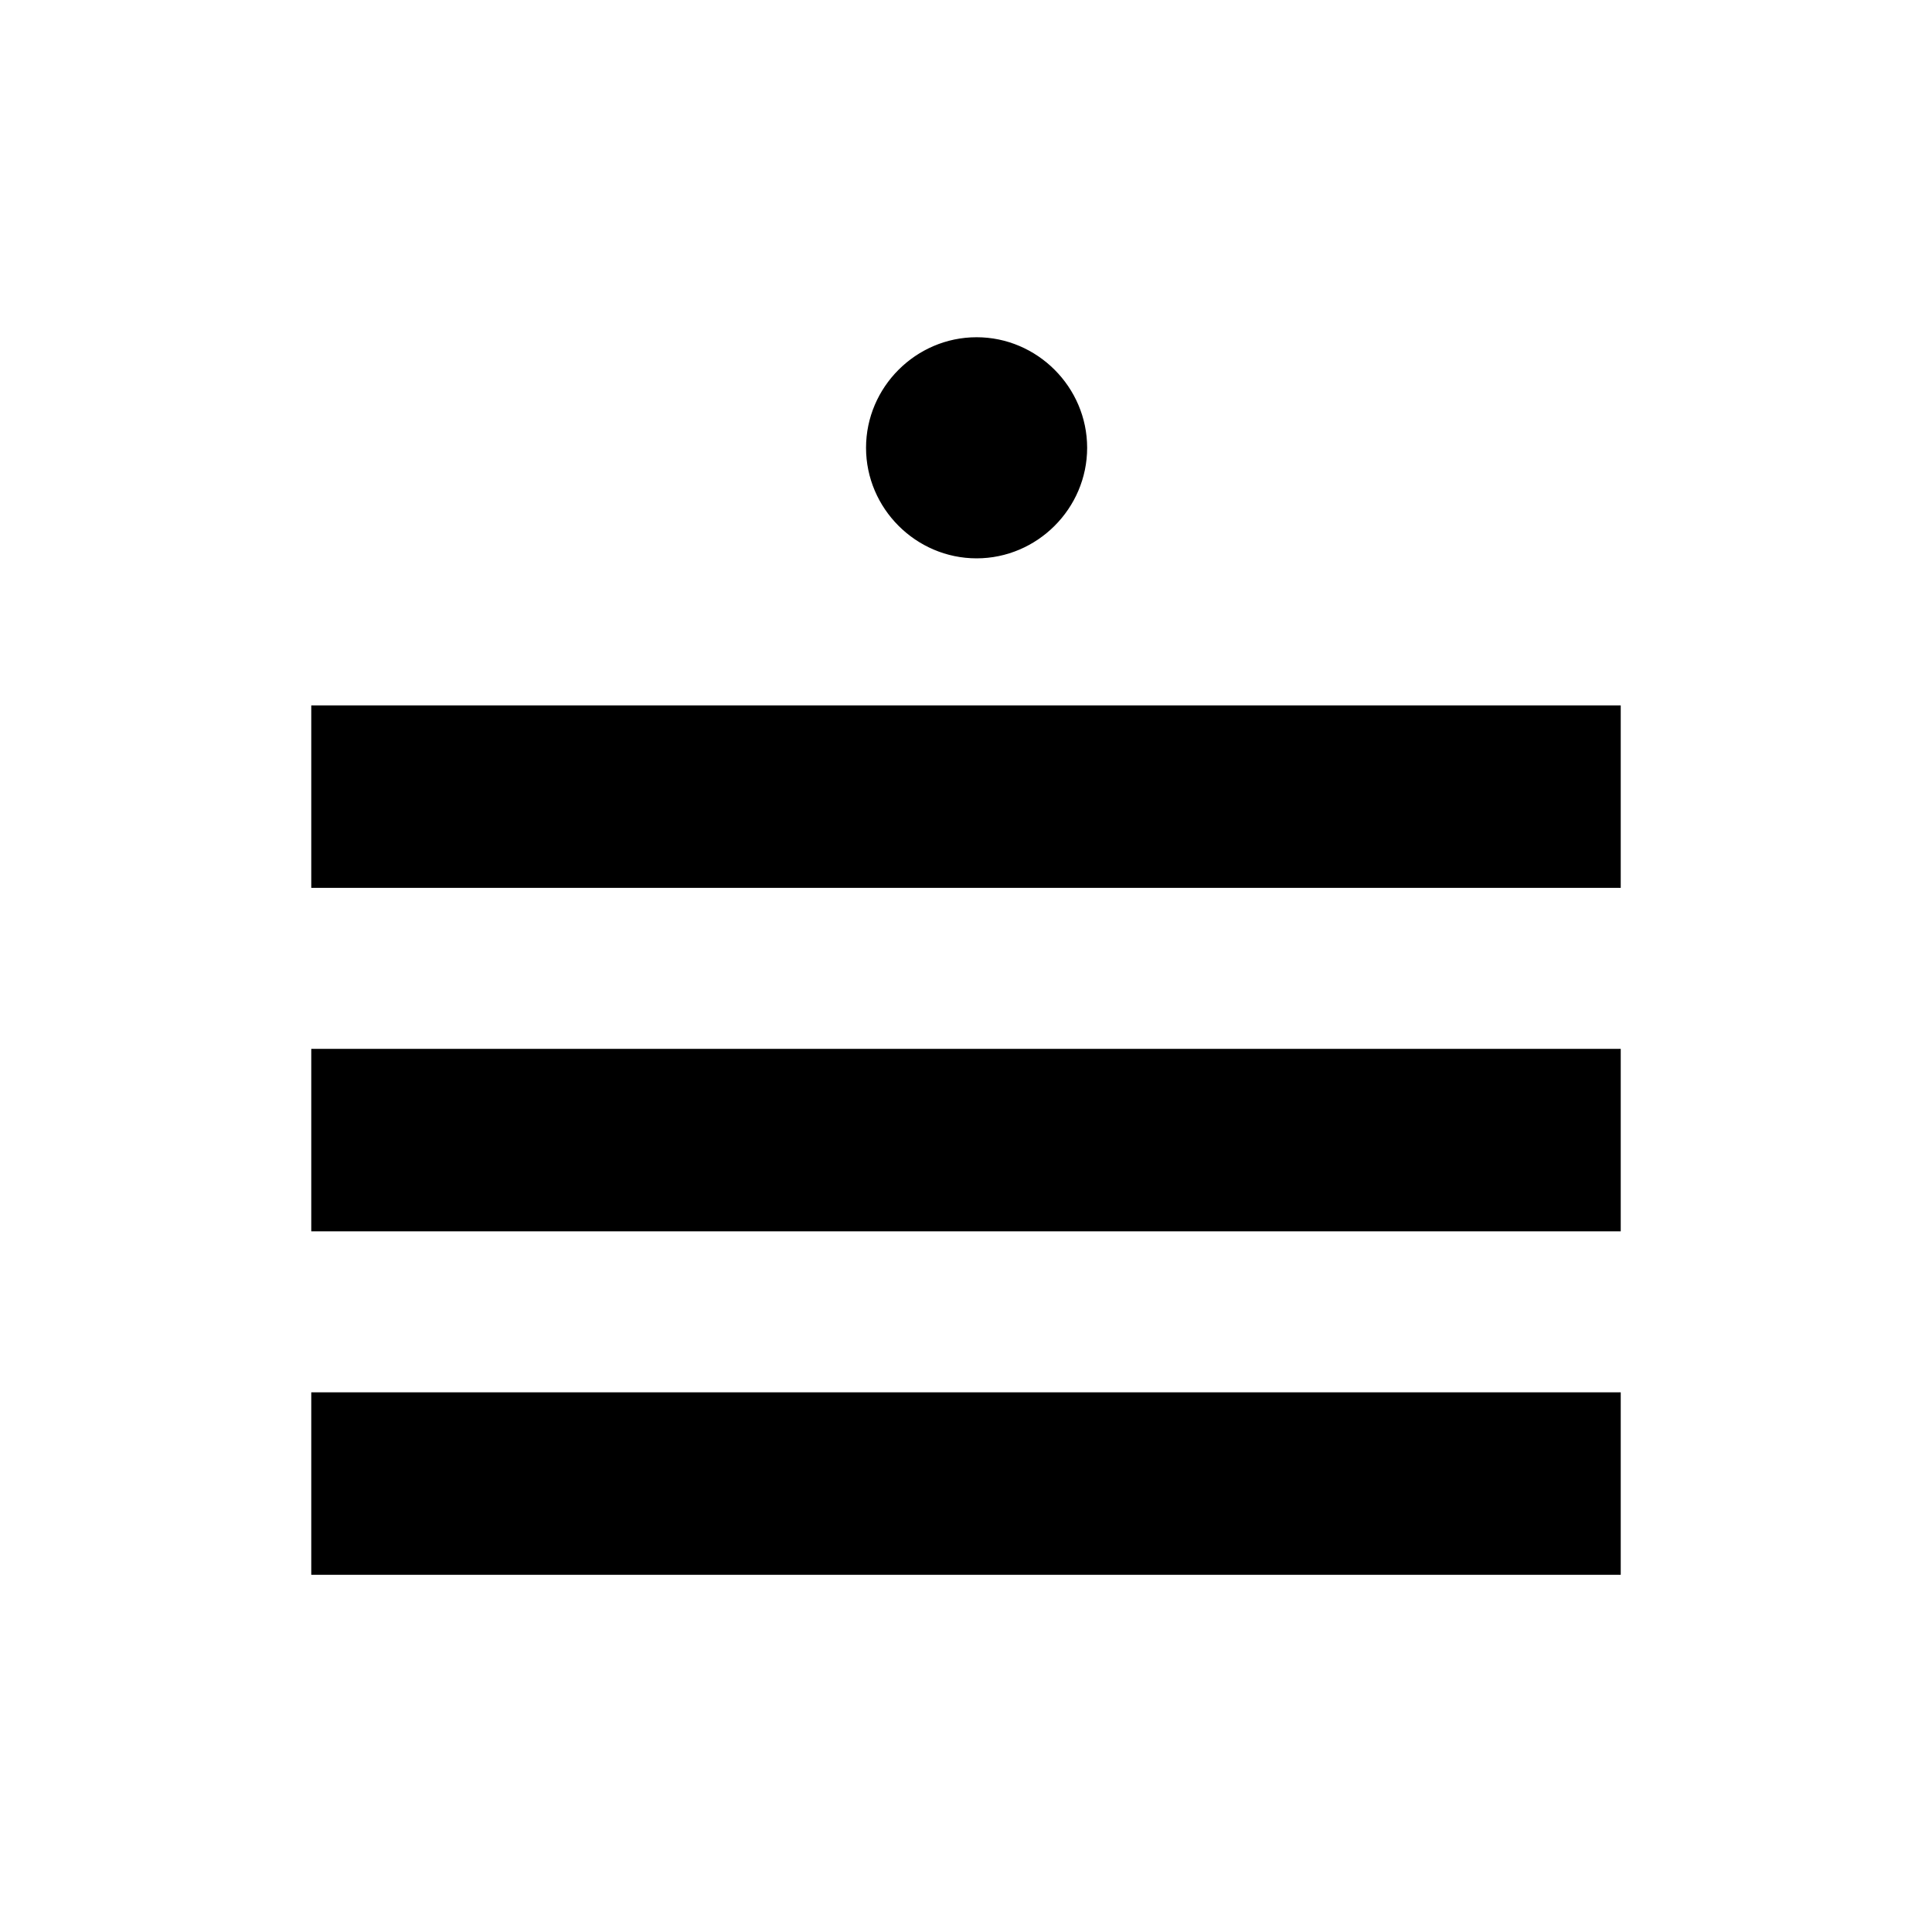
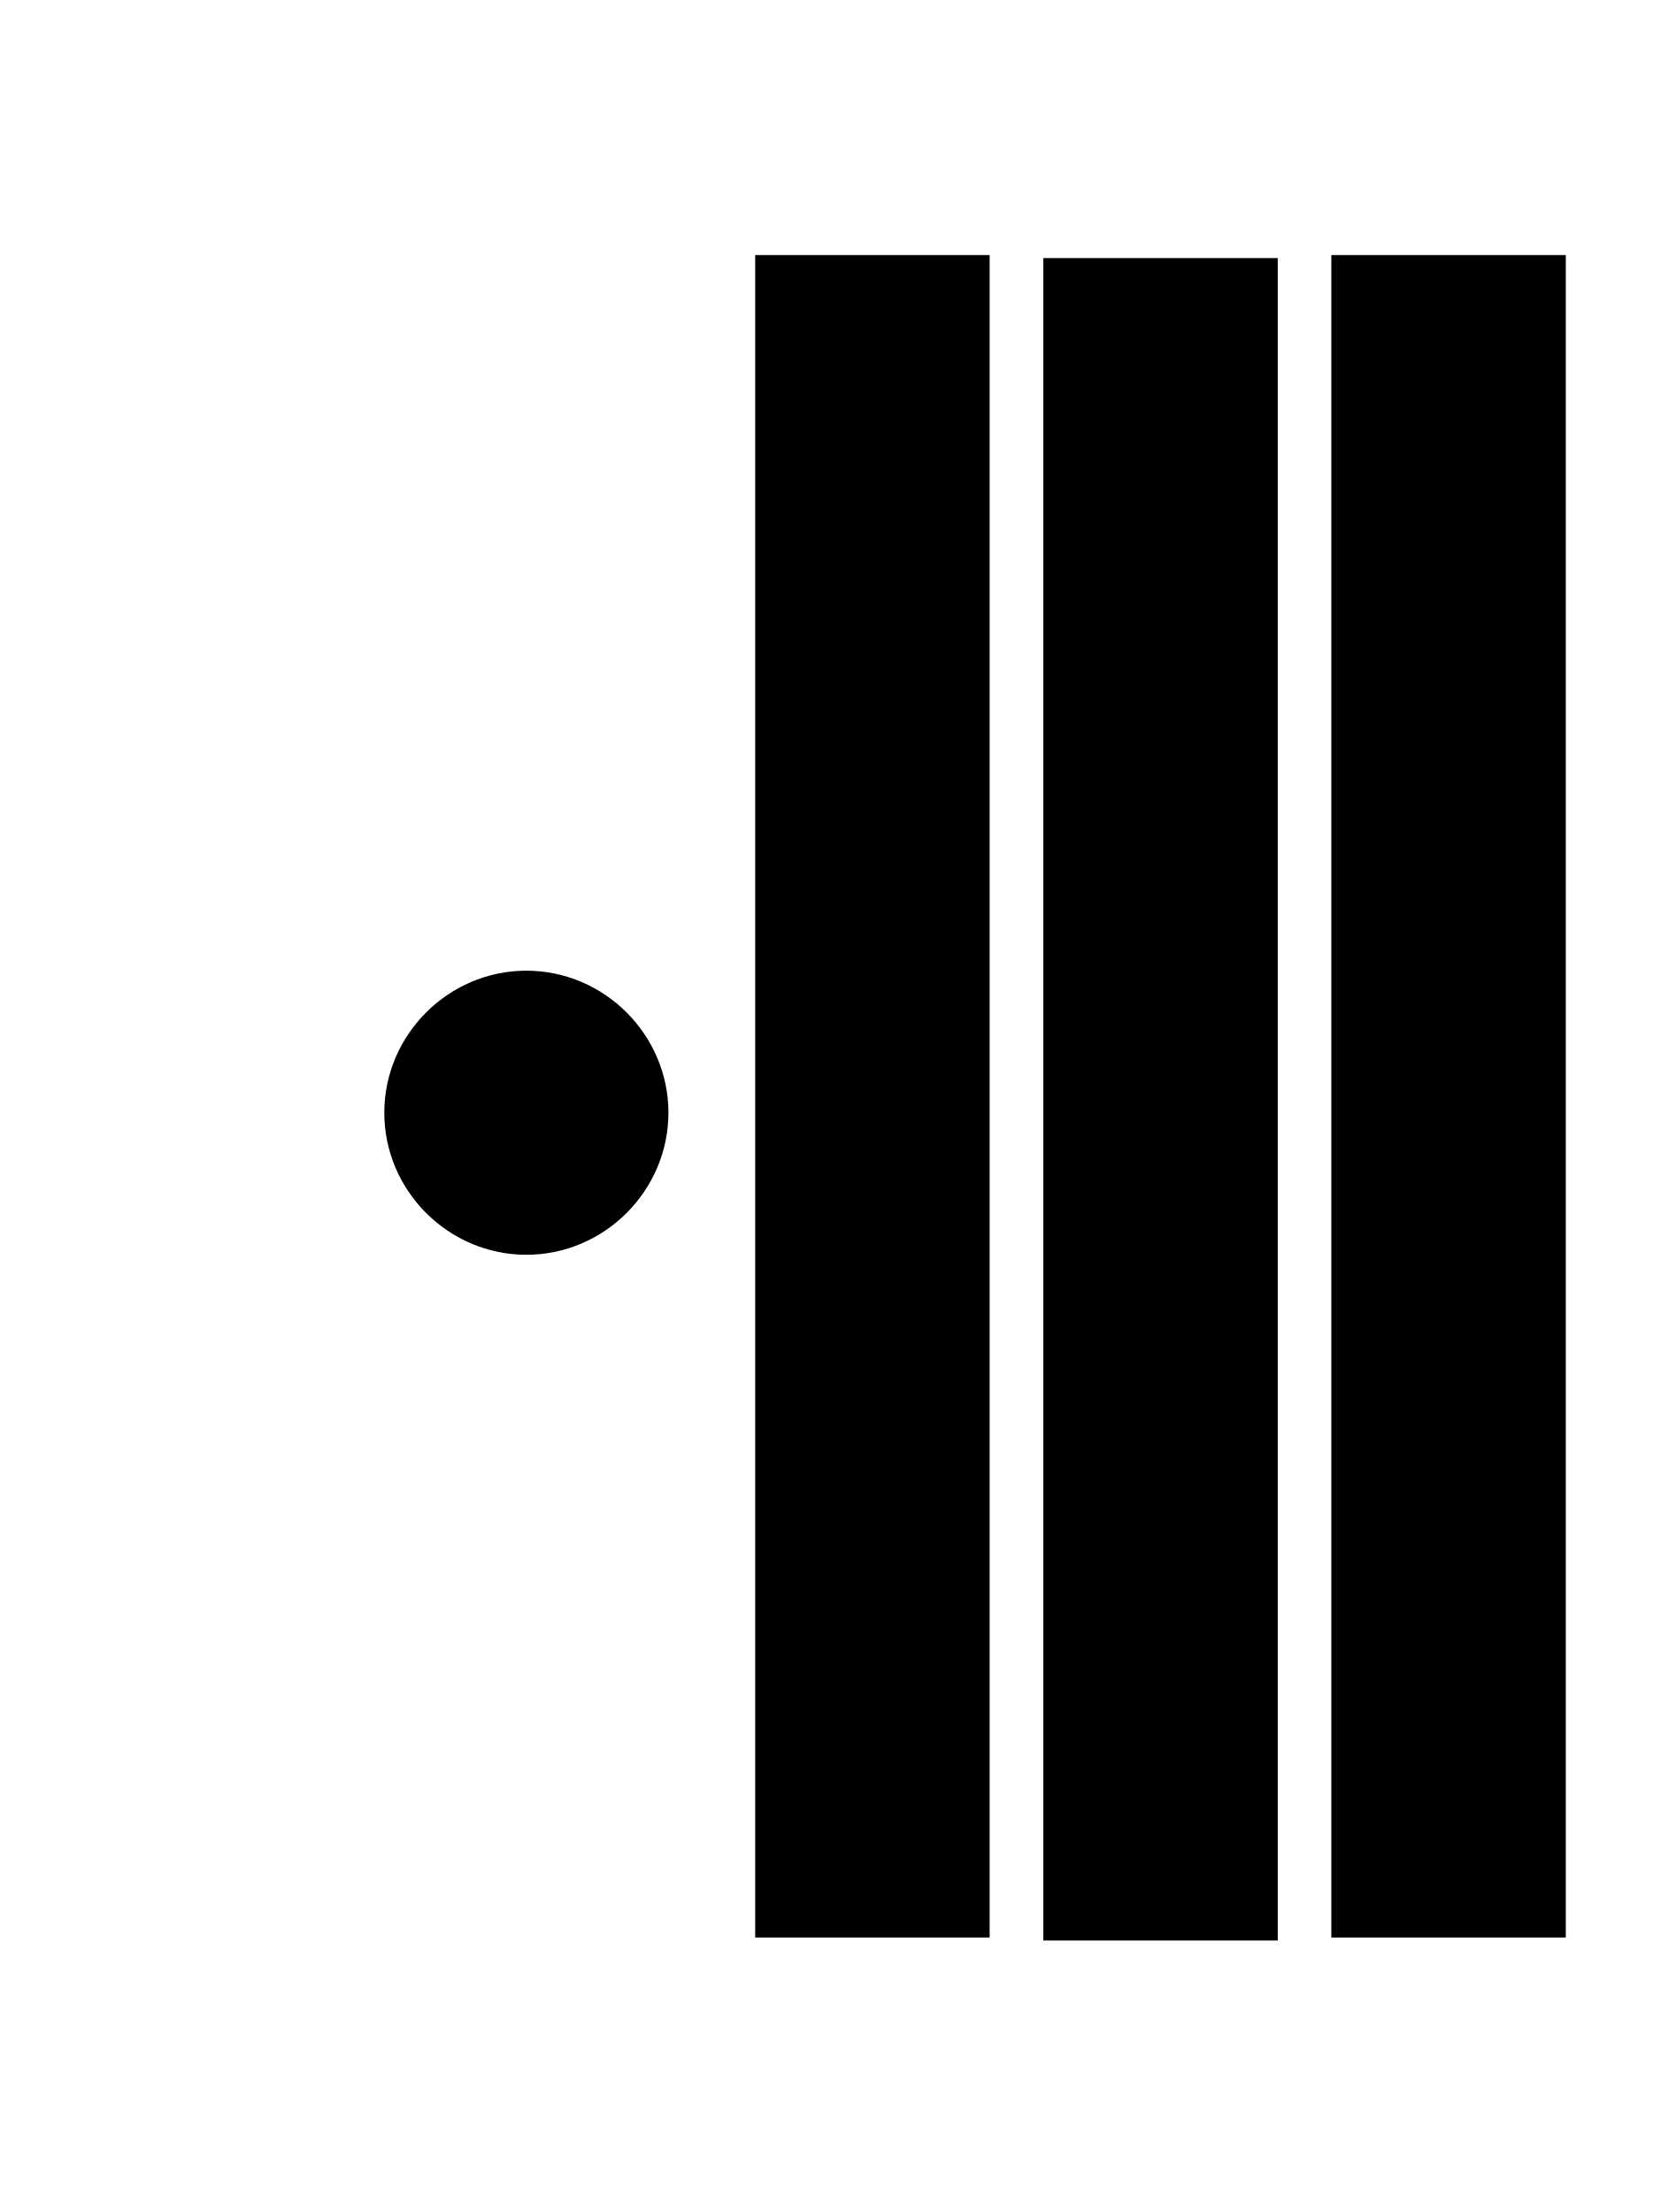
- <svg xmlns="http://www.w3.org/2000/svg" width="100%" height="100%" viewBox="0 0 450 450" version="1.1" xml:space="preserve" style="fill-rule:evenodd;clip-rule:evenodd;stroke-linecap:round;stroke-linejoin:round;">
-   <path id="path2163" d="M252.467,104.3c-0,13.715 -11.286,25 -25,25c-13.715,0 -25,-11.285 -25,-25c-0,-13.715 11.285,-25 25,-25c13.714,-0 25,11.285 25,25Z" style="fill-rule:nonzero;stroke:#000;stroke-width:1.5px;" />
-   <rect id="path2165" x="75" y="166.8" width="300" height="37.5" style="stroke:#000;stroke-width:5px;stroke-linecap:butt;stroke-linejoin:miter;" />
-   <rect id="path3138" x="75" y="246.8" width="300" height="37.5" style="stroke:#000;stroke-width:5px;stroke-linecap:butt;stroke-linejoin:miter;" />
-   <rect id="path3140" x="75" y="326.8" width="300" height="37.5" style="stroke:#000;stroke-width:5px;stroke-linecap:butt;stroke-linejoin:miter;" />
+ <svg xmlns="http://www.w3.org/2000/svg" width="100%" height="100%" viewBox="0 0 301 401" version="1.1" xml:space="preserve" style="fill-rule:evenodd;clip-rule:evenodd;stroke-linecap:round;stroke-linejoin:round;">
+   <rect id="Artboard1" x="0" y="0" width="300.726" height="400.424" style="fill:none;" />
+   <path id="path2163" d="M95.408,176.72c13.715,0 25,11.286 25,25c-0,13.715 -11.285,25 -25,25c-13.715,0 -25,-11.285 -25,-25c-0,-13.714 11.285,-25 25,-25Z" style="fill-rule:nonzero;stroke:#000;stroke-width:1.5px;" />
+   <rect id="path2165" x="139.385" y="48.739" width="37.5" height="300" style="stroke:#000;stroke-width:5px;stroke-linecap:butt;stroke-linejoin:miter;" />
+   <rect id="path3138" x="191.601" y="49.284" width="37.5" height="300" style="stroke:#000;stroke-width:5px;stroke-linecap:butt;stroke-linejoin:miter;" />
+   <rect id="path3140" x="243.816" y="48.739" width="37.5" height="300" style="stroke:#000;stroke-width:5px;stroke-linecap:butt;stroke-linejoin:miter;" />
</svg>
